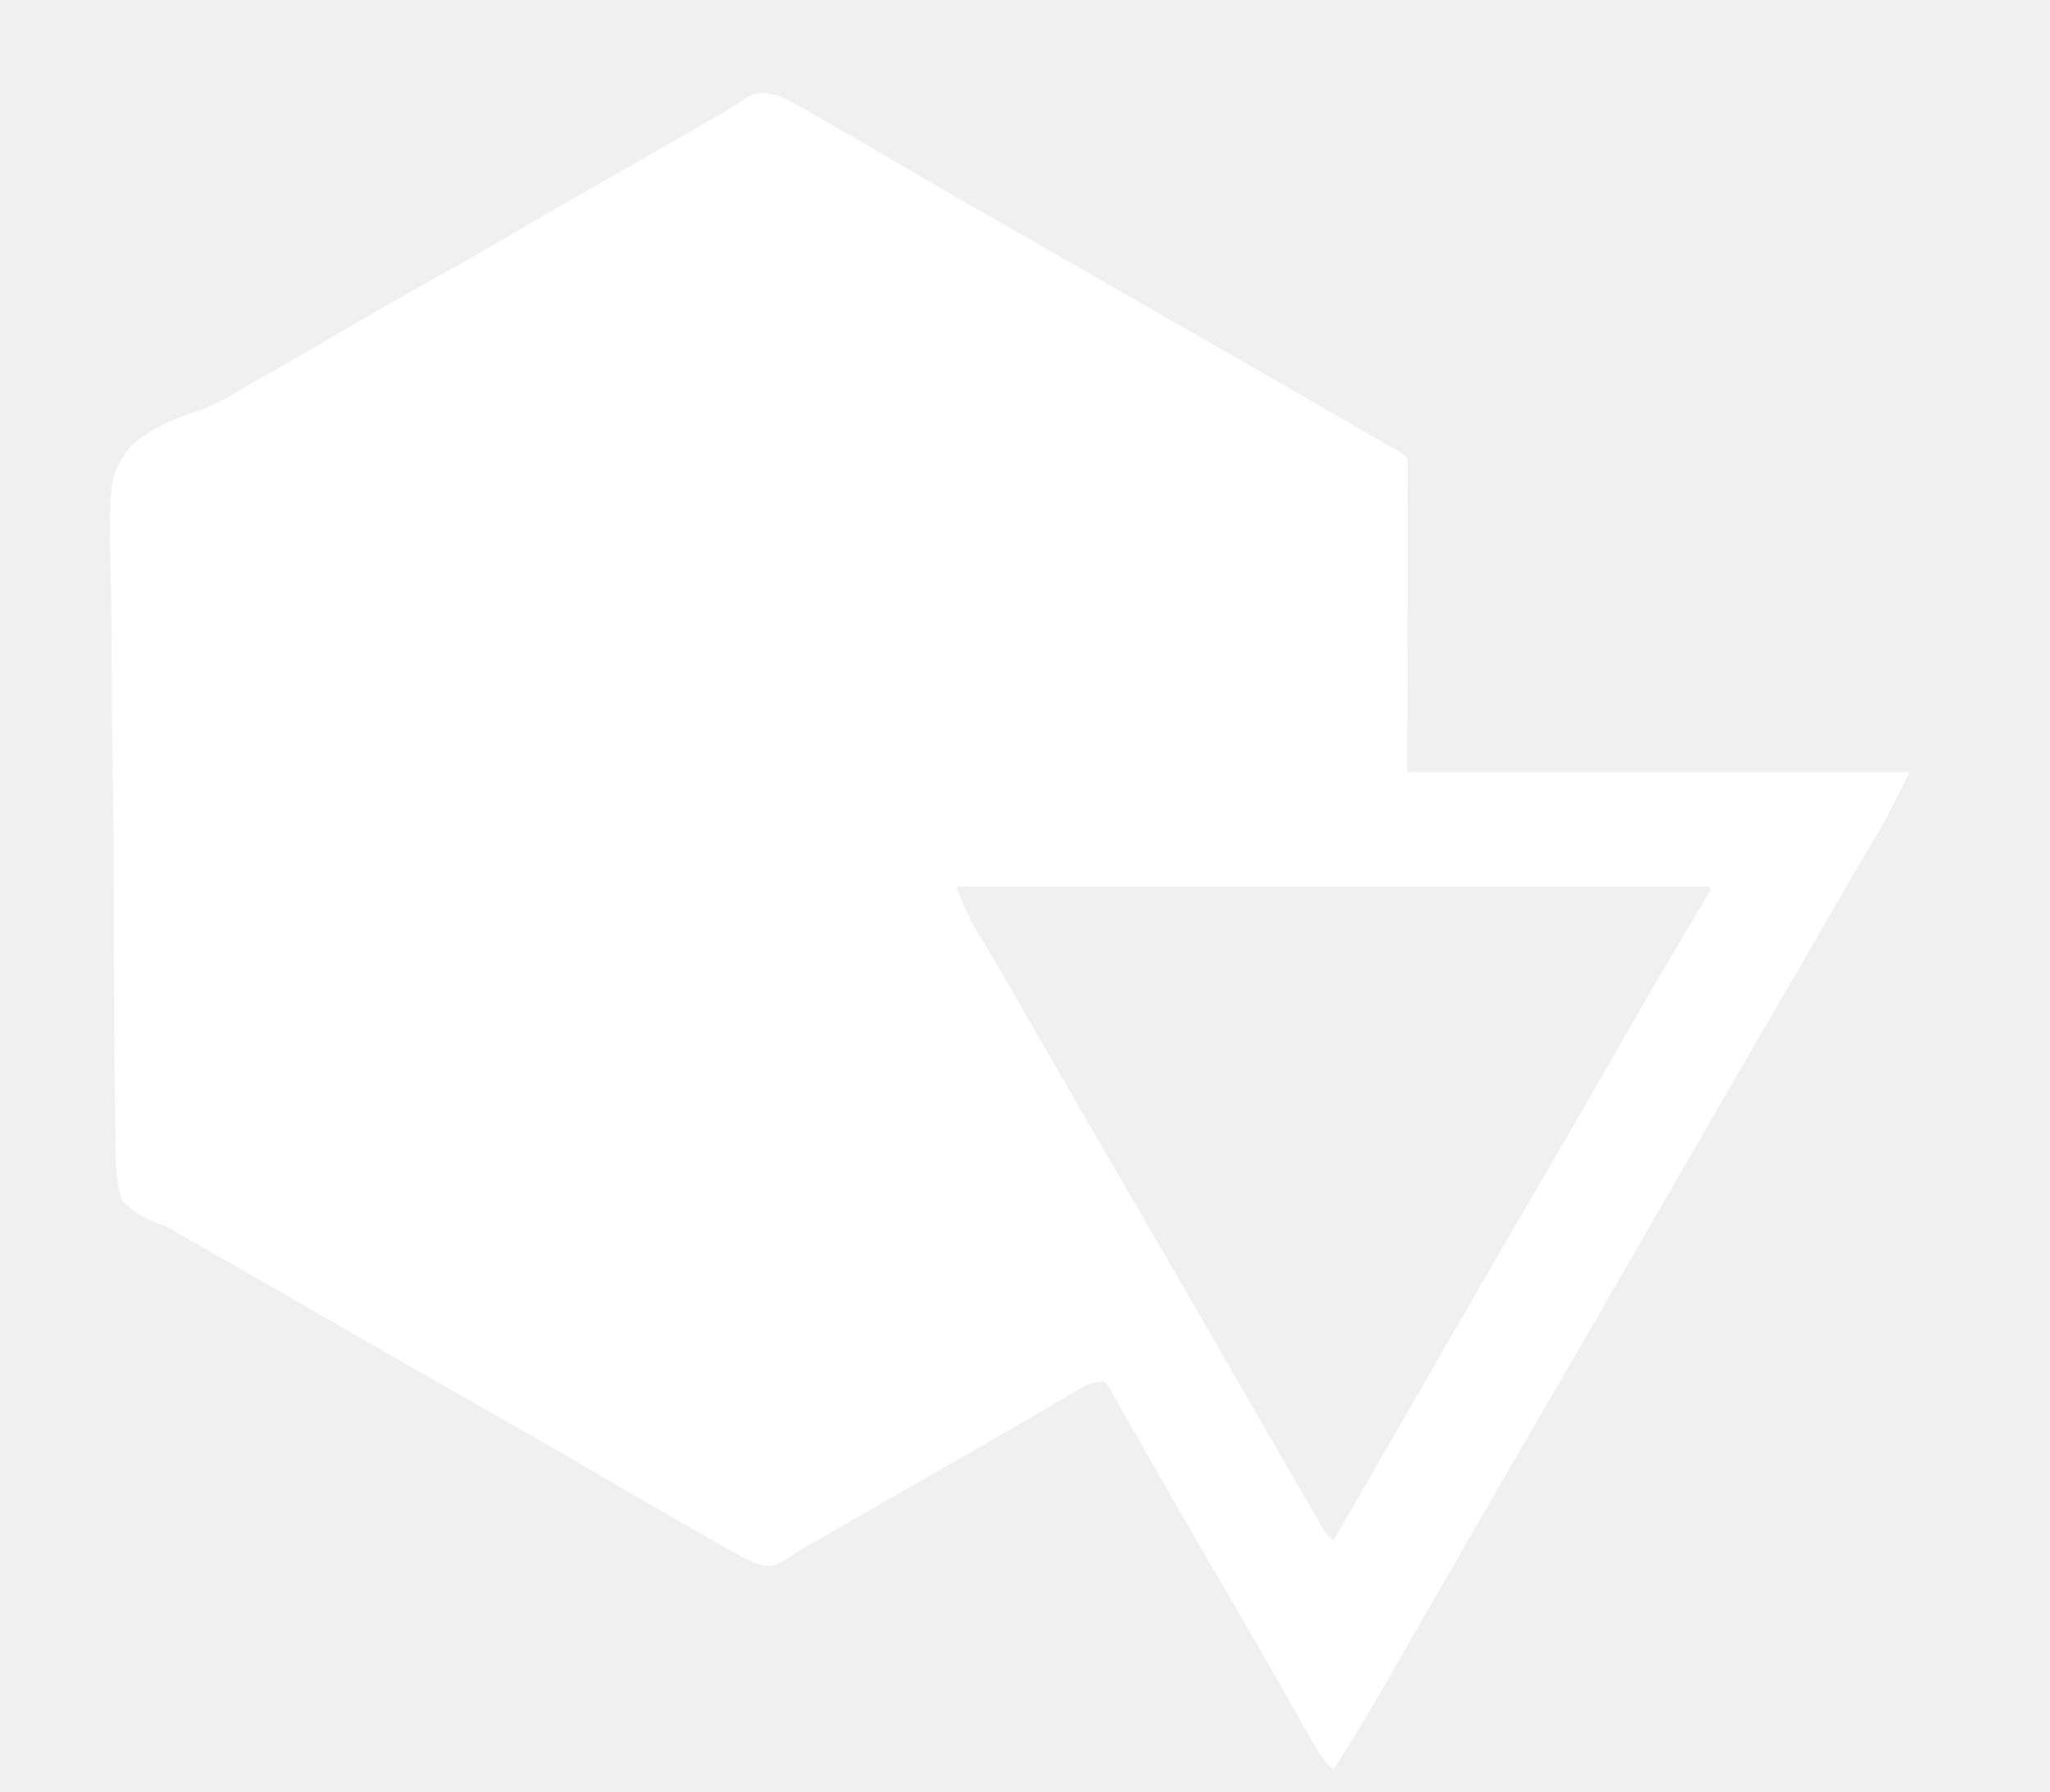
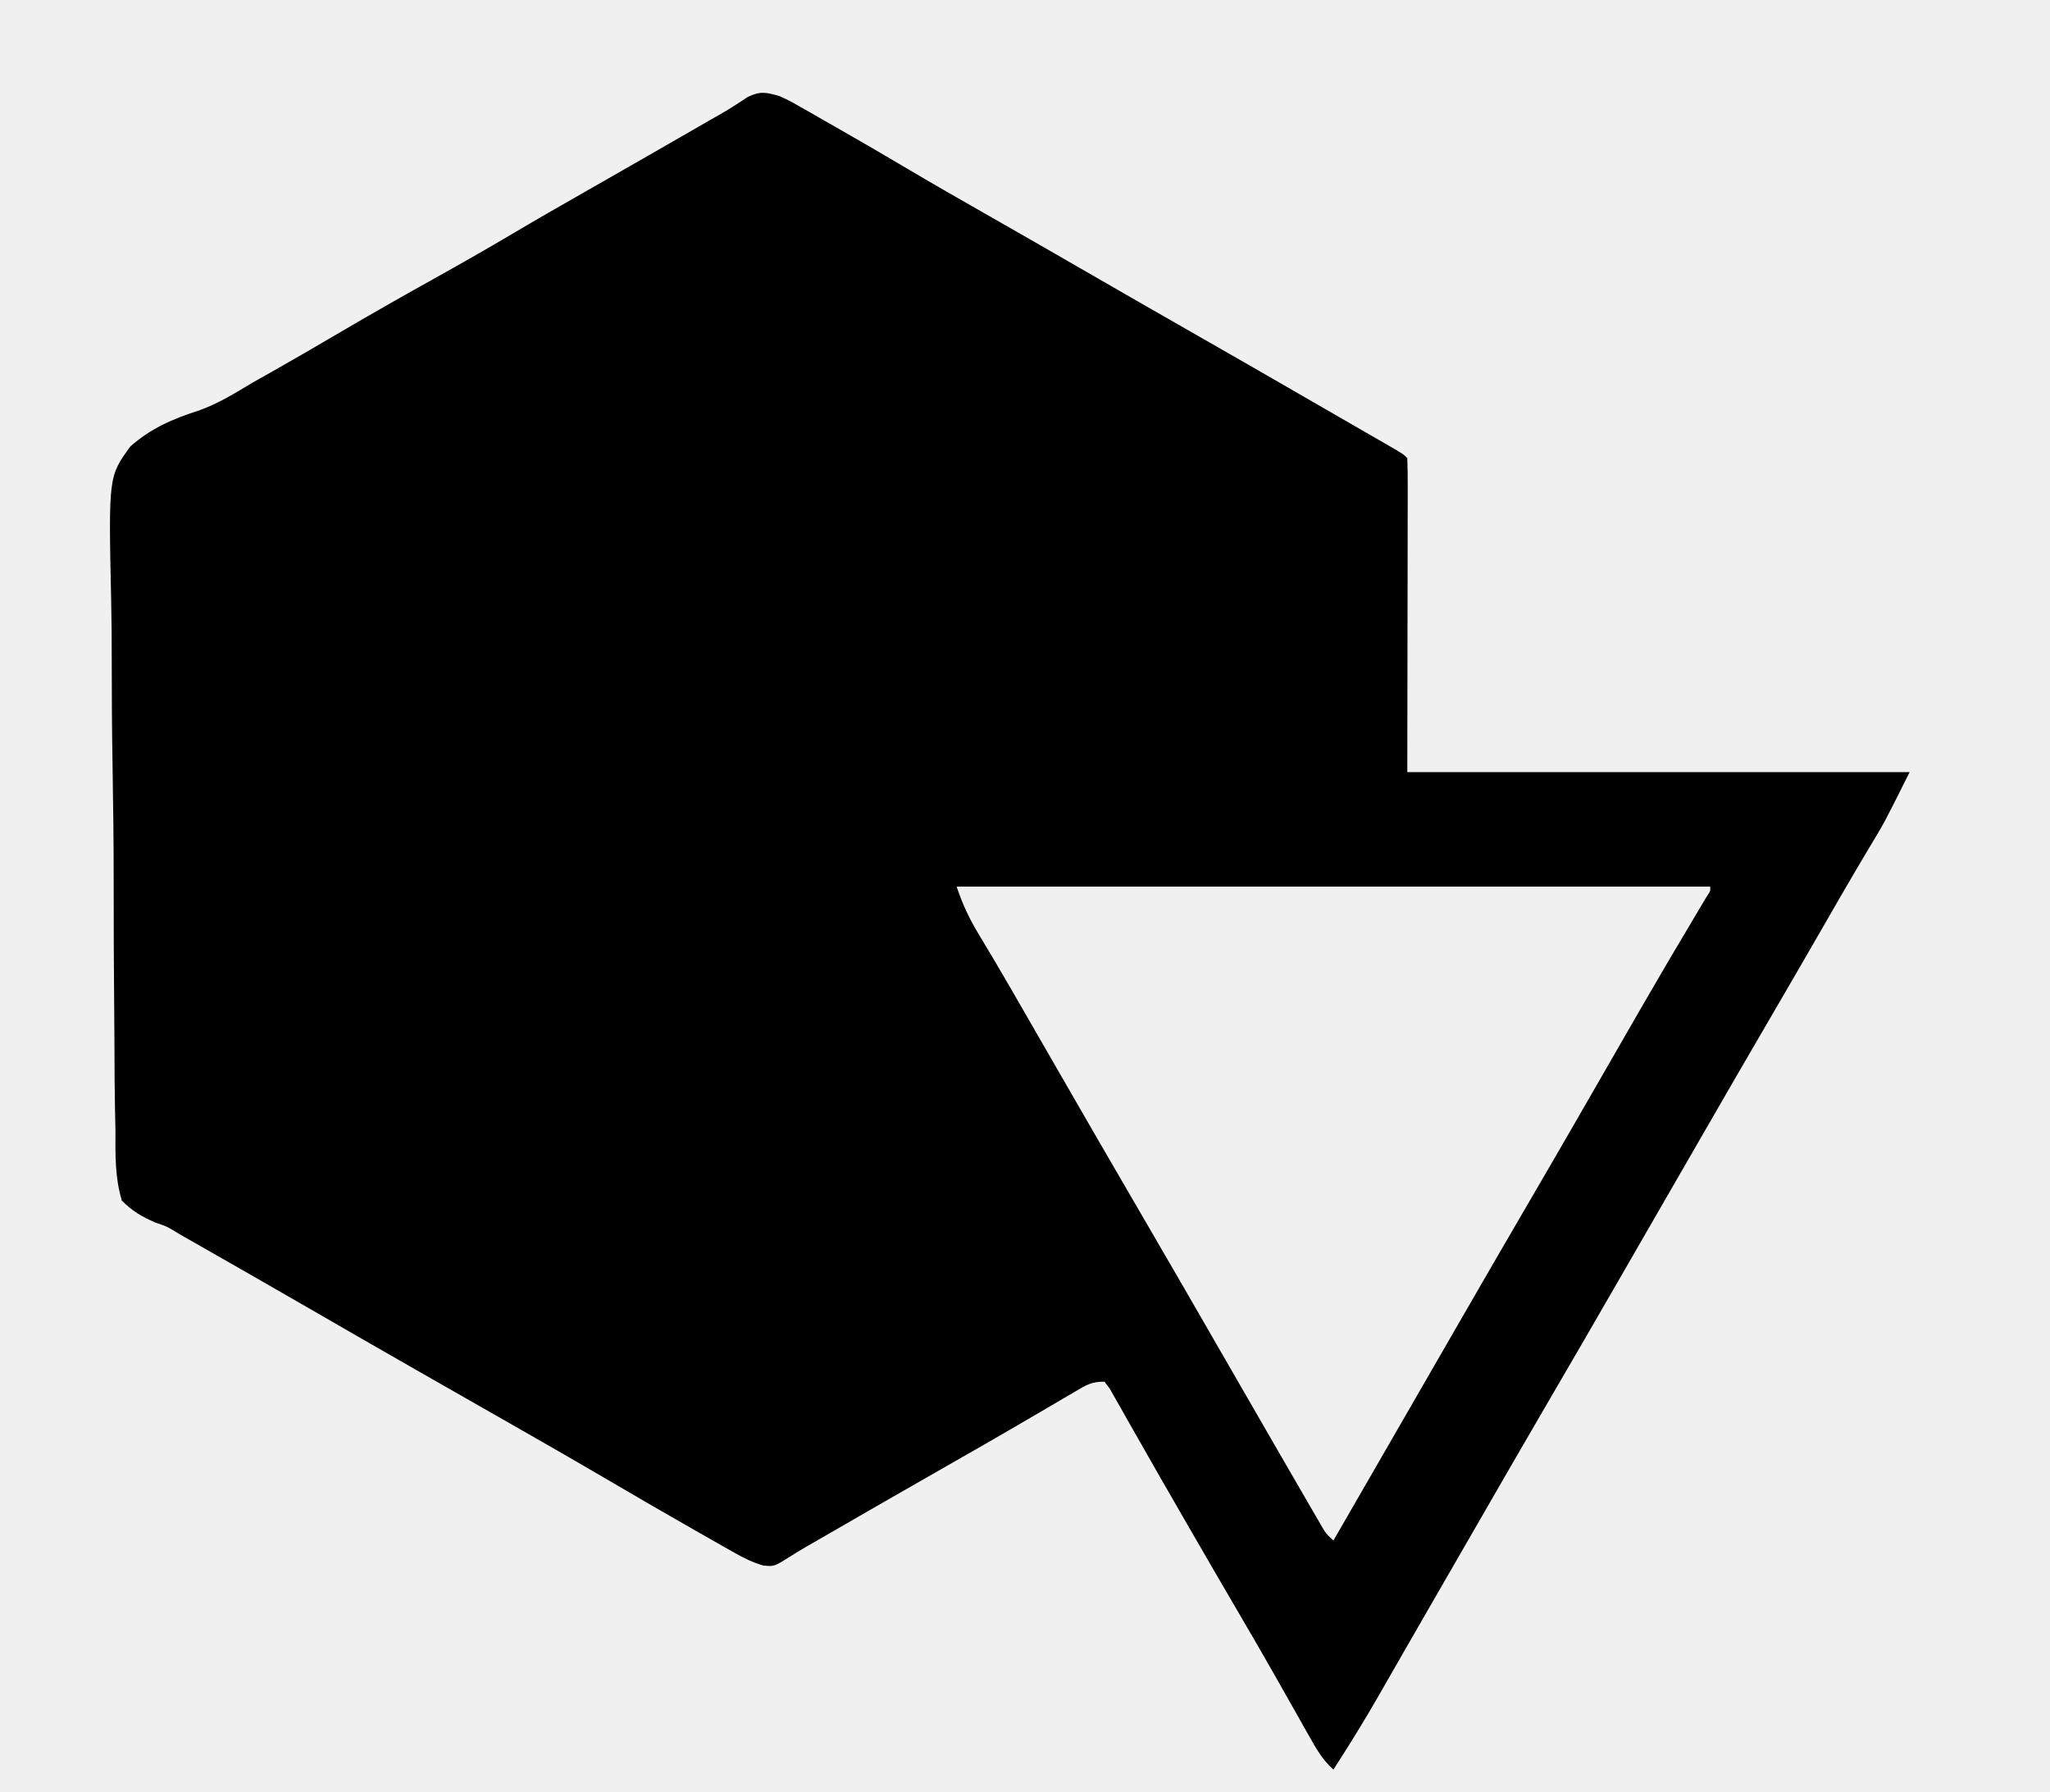
<svg xmlns="http://www.w3.org/2000/svg" version="1.1" width="555" height="485">
-   <path d="M0 0 C2.706 1.24 2.706 1.24 5.457 2.809 C6.478 3.385 7.498 3.962 8.55 4.556 C9.627 5.177 10.703 5.798 11.812 6.438 C12.936 7.076 14.06 7.715 15.218 8.374 C21.937 12.205 28.624 16.091 35.275 20.04 C41.952 23.998 48.694 27.843 55.438 31.688 C64.639 36.934 73.829 42.199 83 47.5 C91.985 52.692 100.986 57.857 110 63 C122.357 70.052 134.687 77.148 147.004 84.269 C149.939 85.965 152.875 87.657 155.812 89.348 C157.563 90.357 159.313 91.366 161.062 92.375 C161.861 92.834 162.659 93.292 163.481 93.765 C168.887 96.887 168.887 96.887 170 98 C170.095 100.647 170.126 103.269 170.114 105.916 C170.114 107.18 170.114 107.18 170.114 108.47 C170.113 111.21 170.106 113.951 170.098 116.691 C170.096 118.378 170.095 120.065 170.095 121.752 C170.089 128.022 170.075 134.292 170.062 140.562 C170.042 154.567 170.021 168.571 170 183 C214.88 183 259.76 183 306 183 C299.174 196.651 299.174 196.651 295.562 202.625 C294.693 204.084 293.824 205.544 292.957 207.004 C292.487 207.794 292.018 208.585 291.534 209.399 C288.567 214.431 285.663 219.499 282.75 224.562 C277.859 233.057 272.946 241.538 268 250 C261.253 261.547 254.567 273.129 247.891 284.718 C244.14 291.229 240.383 297.737 236.627 304.245 C233.488 309.686 230.35 315.127 227.215 320.57 C220.598 332.054 213.954 343.522 207.267 354.966 C201.101 365.526 194.995 376.121 188.891 386.718 C185.145 393.219 181.395 399.718 177.643 406.217 C174.75 411.227 171.861 416.239 168.983 421.259 C167.975 423.017 166.965 424.775 165.955 426.533 C164.696 428.725 163.44 430.917 162.186 433.111 C158.305 439.863 154.236 446.466 150 453 C147.182 450.492 145.543 447.701 143.699 444.426 C143.059 443.296 142.419 442.166 141.76 441.001 C141.422 440.401 141.085 439.8 140.737 439.181 C138.944 435.989 137.135 432.806 135.328 429.621 C134.779 428.651 134.779 428.651 134.219 427.662 C130.841 421.704 127.4 415.784 123.938 409.875 C119.734 402.692 115.548 395.499 111.394 388.287 C110.141 386.113 108.887 383.94 107.632 381.768 C104.747 376.777 101.871 371.782 99.033 366.765 C97.447 363.964 95.847 361.17 94.25 358.375 C93.373 356.809 93.373 356.809 92.479 355.211 C91.662 353.788 91.662 353.788 90.828 352.336 C90.353 351.496 89.877 350.656 89.388 349.791 C88.701 348.904 88.701 348.904 88 348 C84.41 348 83.079 348.91 80.004 350.719 C78.985 351.313 77.966 351.907 76.916 352.52 C75.256 353.5 75.256 353.5 73.562 354.5 C71.798 355.532 70.033 356.561 68.267 357.591 C67.039 358.308 65.811 359.025 64.584 359.743 C58.66 363.208 52.703 366.613 46.74 370.009 C34.597 376.926 22.487 383.899 10.387 390.891 C9.449 391.428 8.511 391.964 7.544 392.518 C5.978 393.43 4.425 394.367 2.897 395.342 C-1.418 398.058 -1.418 398.058 -4.373 397.761 C-7.237 396.931 -9.52 395.802 -12.113 394.332 C-13.101 393.776 -14.089 393.22 -15.107 392.647 C-16.165 392.042 -17.223 391.436 -18.312 390.812 C-19.423 390.184 -20.533 389.555 -21.677 388.908 C-30.081 384.135 -38.435 379.277 -46.774 374.389 C-54.404 369.919 -62.068 365.507 -69.75 361.125 C-70.334 360.792 -70.917 360.459 -71.519 360.116 C-74.488 358.422 -77.457 356.729 -80.427 355.037 C-86.328 351.673 -92.227 348.306 -98.125 344.938 C-98.705 344.606 -99.286 344.275 -99.884 343.933 C-109.332 338.537 -118.76 333.106 -128.181 327.662 C-137.54 322.257 -146.922 316.892 -156.312 311.541 C-157.403 310.919 -158.494 310.297 -159.617 309.656 C-160.562 309.118 -161.507 308.58 -162.48 308.025 C-163.251 307.549 -163.251 307.549 -164.037 307.063 C-166.104 305.882 -166.104 305.882 -168.907 304.94 C-172.623 303.342 -175.124 301.865 -178 299 C-179.918 292.713 -179.767 286.505 -179.743 279.976 C-179.779 278.018 -179.82 276.059 -179.865 274.101 C-179.971 268.788 -179.999 263.477 -180.007 258.164 C-180.016 254.84 -180.041 251.516 -180.073 248.192 C-180.184 236.583 -180.233 224.975 -180.224 213.365 C-180.216 202.564 -180.343 191.77 -180.533 180.971 C-180.69 171.683 -180.754 162.398 -180.746 153.108 C-180.743 147.566 -180.777 142.031 -180.904 136.491 C-181.623 102.97 -181.623 102.97 -175.697 94.841 C-170.169 89.933 -164.11 87.335 -157.132 85.11 C-151.883 83.25 -147.262 80.348 -142.5 77.5 C-140.594 76.421 -138.685 75.346 -136.773 74.277 C-130.855 70.932 -124.988 67.503 -119.125 64.062 C-110.824 59.194 -102.47 54.433 -94.062 49.75 C-86.561 45.572 -79.103 41.342 -71.721 36.957 C-65.044 33.001 -58.304 29.156 -51.562 25.312 C-41.883 19.793 -32.214 14.256 -22.562 8.688 C-20.929 7.745 -20.929 7.745 -19.262 6.784 C-13.797 3.688 -13.797 3.688 -8.551 0.249 C-5.191 -1.396 -3.562 -1.015 0 0 Z M48 214 C49.653 218.96 51.515 222.863 54.188 227.25 C55.095 228.766 56.001 230.283 56.906 231.801 C57.401 232.629 57.896 233.458 58.406 234.311 C61.379 239.327 64.279 244.384 67.188 249.438 C67.824 250.542 68.46 251.646 69.116 252.784 C71.078 256.189 73.039 259.594 75 263 C82.305 275.683 89.616 288.362 97 301 C105.023 314.731 112.959 328.511 120.896 342.291 C125.258 349.864 129.626 357.433 134 365 C134.655 366.135 135.311 367.271 135.986 368.44 C137.925 371.796 139.868 375.148 141.812 378.5 C142.406 379.528 142.999 380.555 143.61 381.614 C144.157 382.556 144.705 383.498 145.27 384.469 C145.75 385.298 146.231 386.128 146.726 386.982 C147.97 389.117 147.97 389.117 150 391 C150.564 390.023 150.564 390.023 151.139 389.026 C159.974 373.712 159.974 373.712 168.809 358.398 C169.419 357.34 170.029 356.282 170.658 355.192 C171.895 353.048 173.132 350.905 174.369 348.761 C177.51 343.318 180.649 337.875 183.785 332.43 C190.402 320.946 197.046 309.478 203.733 298.034 C207.99 290.744 212.221 283.439 216.438 276.125 C217.059 275.048 217.68 273.97 218.32 272.86 C221.491 267.359 224.658 261.856 227.824 256.352 C229.091 254.151 230.358 251.95 231.625 249.75 C232.544 248.153 232.544 248.153 233.482 246.524 C238.302 238.172 243.194 229.864 248.141 221.587 C248.65 220.732 249.159 219.877 249.684 218.996 C250.133 218.245 250.582 217.494 251.045 216.72 C252.081 215.182 252.081 215.182 252 214 C184.68 214 117.36 214 48 214 Z " fill="white" transform="translate(211,26)" />
-   <path d="M0 0 C0.66 0 1.32 0 2 0 C1.67 0.99 1.34 1.98 1 3 C0.906 5.647 0.87 8.268 0.88 10.916 C0.879 11.731 0.878 12.546 0.877 13.386 C0.876 16.127 0.881 18.867 0.886 21.608 C0.887 23.569 0.887 25.53 0.886 27.491 C0.886 32.823 0.892 38.156 0.899 43.488 C0.905 49.057 0.905 54.627 0.907 60.196 C0.91 70.747 0.918 81.297 0.928 91.847 C0.939 103.857 0.945 115.866 0.95 127.876 C0.96 152.584 0.978 177.292 1 202 C0.34 202 -0.32 202 -1 202 C-1.023 175.81 -1.041 149.62 -1.052 123.43 C-1.057 111.271 -1.064 99.111 -1.075 86.952 C-1.085 76.358 -1.092 65.764 -1.094 55.17 C-1.095 49.557 -1.098 43.943 -1.106 38.33 C-1.112 33.053 -1.115 27.777 -1.113 22.5 C-1.113 20.557 -1.115 18.614 -1.119 16.672 C-1.124 14.031 -1.123 11.391 -1.12 8.751 C-1.123 7.972 -1.126 7.193 -1.129 6.39 C-1.114 1.114 -1.114 1.114 0 0 Z " fill="white" transform="translate(34,123)" />
+   <path d="M0 0 C2.706 1.24 2.706 1.24 5.457 2.809 C6.478 3.385 7.498 3.962 8.55 4.556 C9.627 5.177 10.703 5.798 11.812 6.438 C12.936 7.076 14.06 7.715 15.218 8.374 C21.937 12.205 28.624 16.091 35.275 20.04 C41.952 23.998 48.694 27.843 55.438 31.688 C64.639 36.934 73.829 42.199 83 47.5 C91.985 52.692 100.986 57.857 110 63 C122.357 70.052 134.687 77.148 147.004 84.269 C149.939 85.965 152.875 87.657 155.812 89.348 C157.563 90.357 159.313 91.366 161.062 92.375 C161.861 92.834 162.659 93.292 163.481 93.765 C168.887 96.887 168.887 96.887 170 98 C170.095 100.647 170.126 103.269 170.114 105.916 C170.114 107.18 170.114 107.18 170.114 108.47 C170.113 111.21 170.106 113.951 170.098 116.691 C170.096 118.378 170.095 120.065 170.095 121.752 C170.089 128.022 170.075 134.292 170.062 140.562 C170.042 154.567 170.021 168.571 170 183 C214.88 183 259.76 183 306 183 C299.174 196.651 299.174 196.651 295.562 202.625 C294.693 204.084 293.824 205.544 292.957 207.004 C292.487 207.794 292.018 208.585 291.534 209.399 C288.567 214.431 285.663 219.499 282.75 224.562 C277.859 233.057 272.946 241.538 268 250 C261.253 261.547 254.567 273.129 247.891 284.718 C244.14 291.229 240.383 297.737 236.627 304.245 C233.488 309.686 230.35 315.127 227.215 320.57 C220.598 332.054 213.954 343.522 207.267 354.966 C201.101 365.526 194.995 376.121 188.891 386.718 C185.145 393.219 181.395 399.718 177.643 406.217 C174.75 411.227 171.861 416.239 168.983 421.259 C167.975 423.017 166.965 424.775 165.955 426.533 C164.696 428.725 163.44 430.917 162.186 433.111 C158.305 439.863 154.236 446.466 150 453 C147.182 450.492 145.543 447.701 143.699 444.426 C143.059 443.296 142.419 442.166 141.76 441.001 C141.422 440.401 141.085 439.8 140.737 439.181 C138.944 435.989 137.135 432.806 135.328 429.621 C134.779 428.651 134.779 428.651 134.219 427.662 C130.841 421.704 127.4 415.784 123.938 409.875 C119.734 402.692 115.548 395.499 111.394 388.287 C110.141 386.113 108.887 383.94 107.632 381.768 C104.747 376.777 101.871 371.782 99.033 366.765 C97.447 363.964 95.847 361.17 94.25 358.375 C93.373 356.809 93.373 356.809 92.479 355.211 C91.662 353.788 91.662 353.788 90.828 352.336 C90.353 351.496 89.877 350.656 89.388 349.791 C88.701 348.904 88.701 348.904 88 348 C84.41 348 83.079 348.91 80.004 350.719 C78.985 351.313 77.966 351.907 76.916 352.52 C75.256 353.5 75.256 353.5 73.562 354.5 C71.798 355.532 70.033 356.561 68.267 357.591 C67.039 358.308 65.811 359.025 64.584 359.743 C58.66 363.208 52.703 366.613 46.74 370.009 C34.597 376.926 22.487 383.899 10.387 390.891 C9.449 391.428 8.511 391.964 7.544 392.518 C5.978 393.43 4.425 394.367 2.897 395.342 C-1.418 398.058 -1.418 398.058 -4.373 397.761 C-7.237 396.931 -9.52 395.802 -12.113 394.332 C-13.101 393.776 -14.089 393.22 -15.107 392.647 C-16.165 392.042 -17.223 391.436 -18.312 390.812 C-19.423 390.184 -20.533 389.555 -21.677 388.908 C-30.081 384.135 -38.435 379.277 -46.774 374.389 C-54.404 369.919 -62.068 365.507 -69.75 361.125 C-70.334 360.792 -70.917 360.459 -71.519 360.116 C-74.488 358.422 -77.457 356.729 -80.427 355.037 C-86.328 351.673 -92.227 348.306 -98.125 344.938 C-98.705 344.606 -99.286 344.275 -99.884 343.933 C-109.332 338.537 -118.76 333.106 -128.181 327.662 C-137.54 322.257 -146.922 316.892 -156.312 311.541 C-157.403 310.919 -158.494 310.297 -159.617 309.656 C-160.562 309.118 -161.507 308.58 -162.48 308.025 C-163.251 307.549 -163.251 307.549 -164.037 307.063 C-166.104 305.882 -166.104 305.882 -168.907 304.94 C-172.623 303.342 -175.124 301.865 -178 299 C-179.918 292.713 -179.767 286.505 -179.743 279.976 C-179.779 278.018 -179.82 276.059 -179.865 274.101 C-179.971 268.788 -179.999 263.477 -180.007 258.164 C-180.016 254.84 -180.041 251.516 -180.073 248.192 C-180.184 236.583 -180.233 224.975 -180.224 213.365 C-180.216 202.564 -180.343 191.77 -180.533 180.971 C-180.69 171.683 -180.754 162.398 -180.746 153.108 C-180.743 147.566 -180.777 142.031 -180.904 136.491 C-181.623 102.97 -181.623 102.97 -175.697 94.841 C-170.169 89.933 -164.11 87.335 -157.132 85.11 C-151.883 83.25 -147.262 80.348 -142.5 77.5 C-140.594 76.421 -138.685 75.346 -136.773 74.277 C-130.855 70.932 -124.988 67.503 -119.125 64.062 C-110.824 59.194 -102.47 54.433 -94.062 49.75 C-86.561 45.572 -79.103 41.342 -71.721 36.957 C-65.044 33.001 -58.304 29.156 -51.562 25.312 C-41.883 19.793 -32.214 14.256 -22.562 8.688 C-20.929 7.745 -20.929 7.745 -19.262 6.784 C-13.797 3.688 -13.797 3.688 -8.551 0.249 C-5.191 -1.396 -3.562 -1.015 0 0 Z M48 214 C49.653 218.96 51.515 222.863 54.188 227.25 C55.095 228.766 56.001 230.283 56.906 231.801 C57.401 232.629 57.896 233.458 58.406 234.311 C61.379 239.327 64.279 244.384 67.188 249.438 C67.824 250.542 68.46 251.646 69.116 252.784 C71.078 256.189 73.039 259.594 75 263 C82.305 275.683 89.616 288.362 97 301 C105.023 314.731 112.959 328.511 120.896 342.291 C125.258 349.864 129.626 357.433 134 365 C134.655 366.135 135.311 367.271 135.986 368.44 C137.925 371.796 139.868 375.148 141.812 378.5 C142.406 379.528 142.999 380.555 143.61 381.614 C144.157 382.556 144.705 383.498 145.27 384.469 C145.75 385.298 146.231 386.128 146.726 386.982 C147.97 389.117 147.97 389.117 150 391 C150.564 390.023 150.564 390.023 151.139 389.026 C159.974 373.712 159.974 373.712 168.809 358.398 C169.419 357.34 170.029 356.282 170.658 355.192 C171.895 353.048 173.132 350.905 174.369 348.761 C177.51 343.318 180.649 337.875 183.785 332.43 C190.402 320.946 197.046 309.478 203.733 298.034 C207.99 290.744 212.221 283.439 216.438 276.125 C217.059 275.048 217.68 273.97 218.32 272.86 C221.491 267.359 224.658 261.856 227.824 256.352 C229.091 254.151 230.358 251.95 231.625 249.75 C232.544 248.153 232.544 248.153 233.482 246.524 C238.302 238.172 243.194 229.864 248.141 221.587 C248.65 220.732 249.159 219.877 249.684 218.996 C250.133 218.245 250.582 217.494 251.045 216.72 C252.081 215.182 252.081 215.182 252 214 C184.68 214 117.36 214 48 214 Z " fill="black" transform="translate(211,26)" />
+   <path d="M0 0 C0.66 0 1.32 0 2 0 C1.67 0.99 1.34 1.98 1 3 C0.906 5.647 0.87 8.268 0.88 10.916 C0.879 11.731 0.878 12.546 0.877 13.386 C0.876 16.127 0.881 18.867 0.886 21.608 C0.887 23.569 0.887 25.53 0.886 27.491 C0.886 32.823 0.892 38.156 0.899 43.488 C0.905 49.057 0.905 54.627 0.907 60.196 C0.91 70.747 0.918 81.297 0.928 91.847 C0.939 103.857 0.945 115.866 0.95 127.876 C0.96 152.584 0.978 177.292 1 202 C0.34 202 -0.32 202 -1 202 C-1.023 175.81 -1.041 149.62 -1.052 123.43 C-1.057 111.271 -1.064 99.111 -1.075 86.952 C-1.085 76.358 -1.092 65.764 -1.094 55.17 C-1.095 49.557 -1.098 43.943 -1.106 38.33 C-1.112 33.053 -1.115 27.777 -1.113 22.5 C-1.113 20.557 -1.115 18.614 -1.119 16.672 C-1.124 14.031 -1.123 11.391 -1.12 8.751 C-1.123 7.972 -1.126 7.193 -1.129 6.39 C-1.114 1.114 -1.114 1.114 0 0 Z " fill="black" transform="translate(34,123)" />
</svg>
